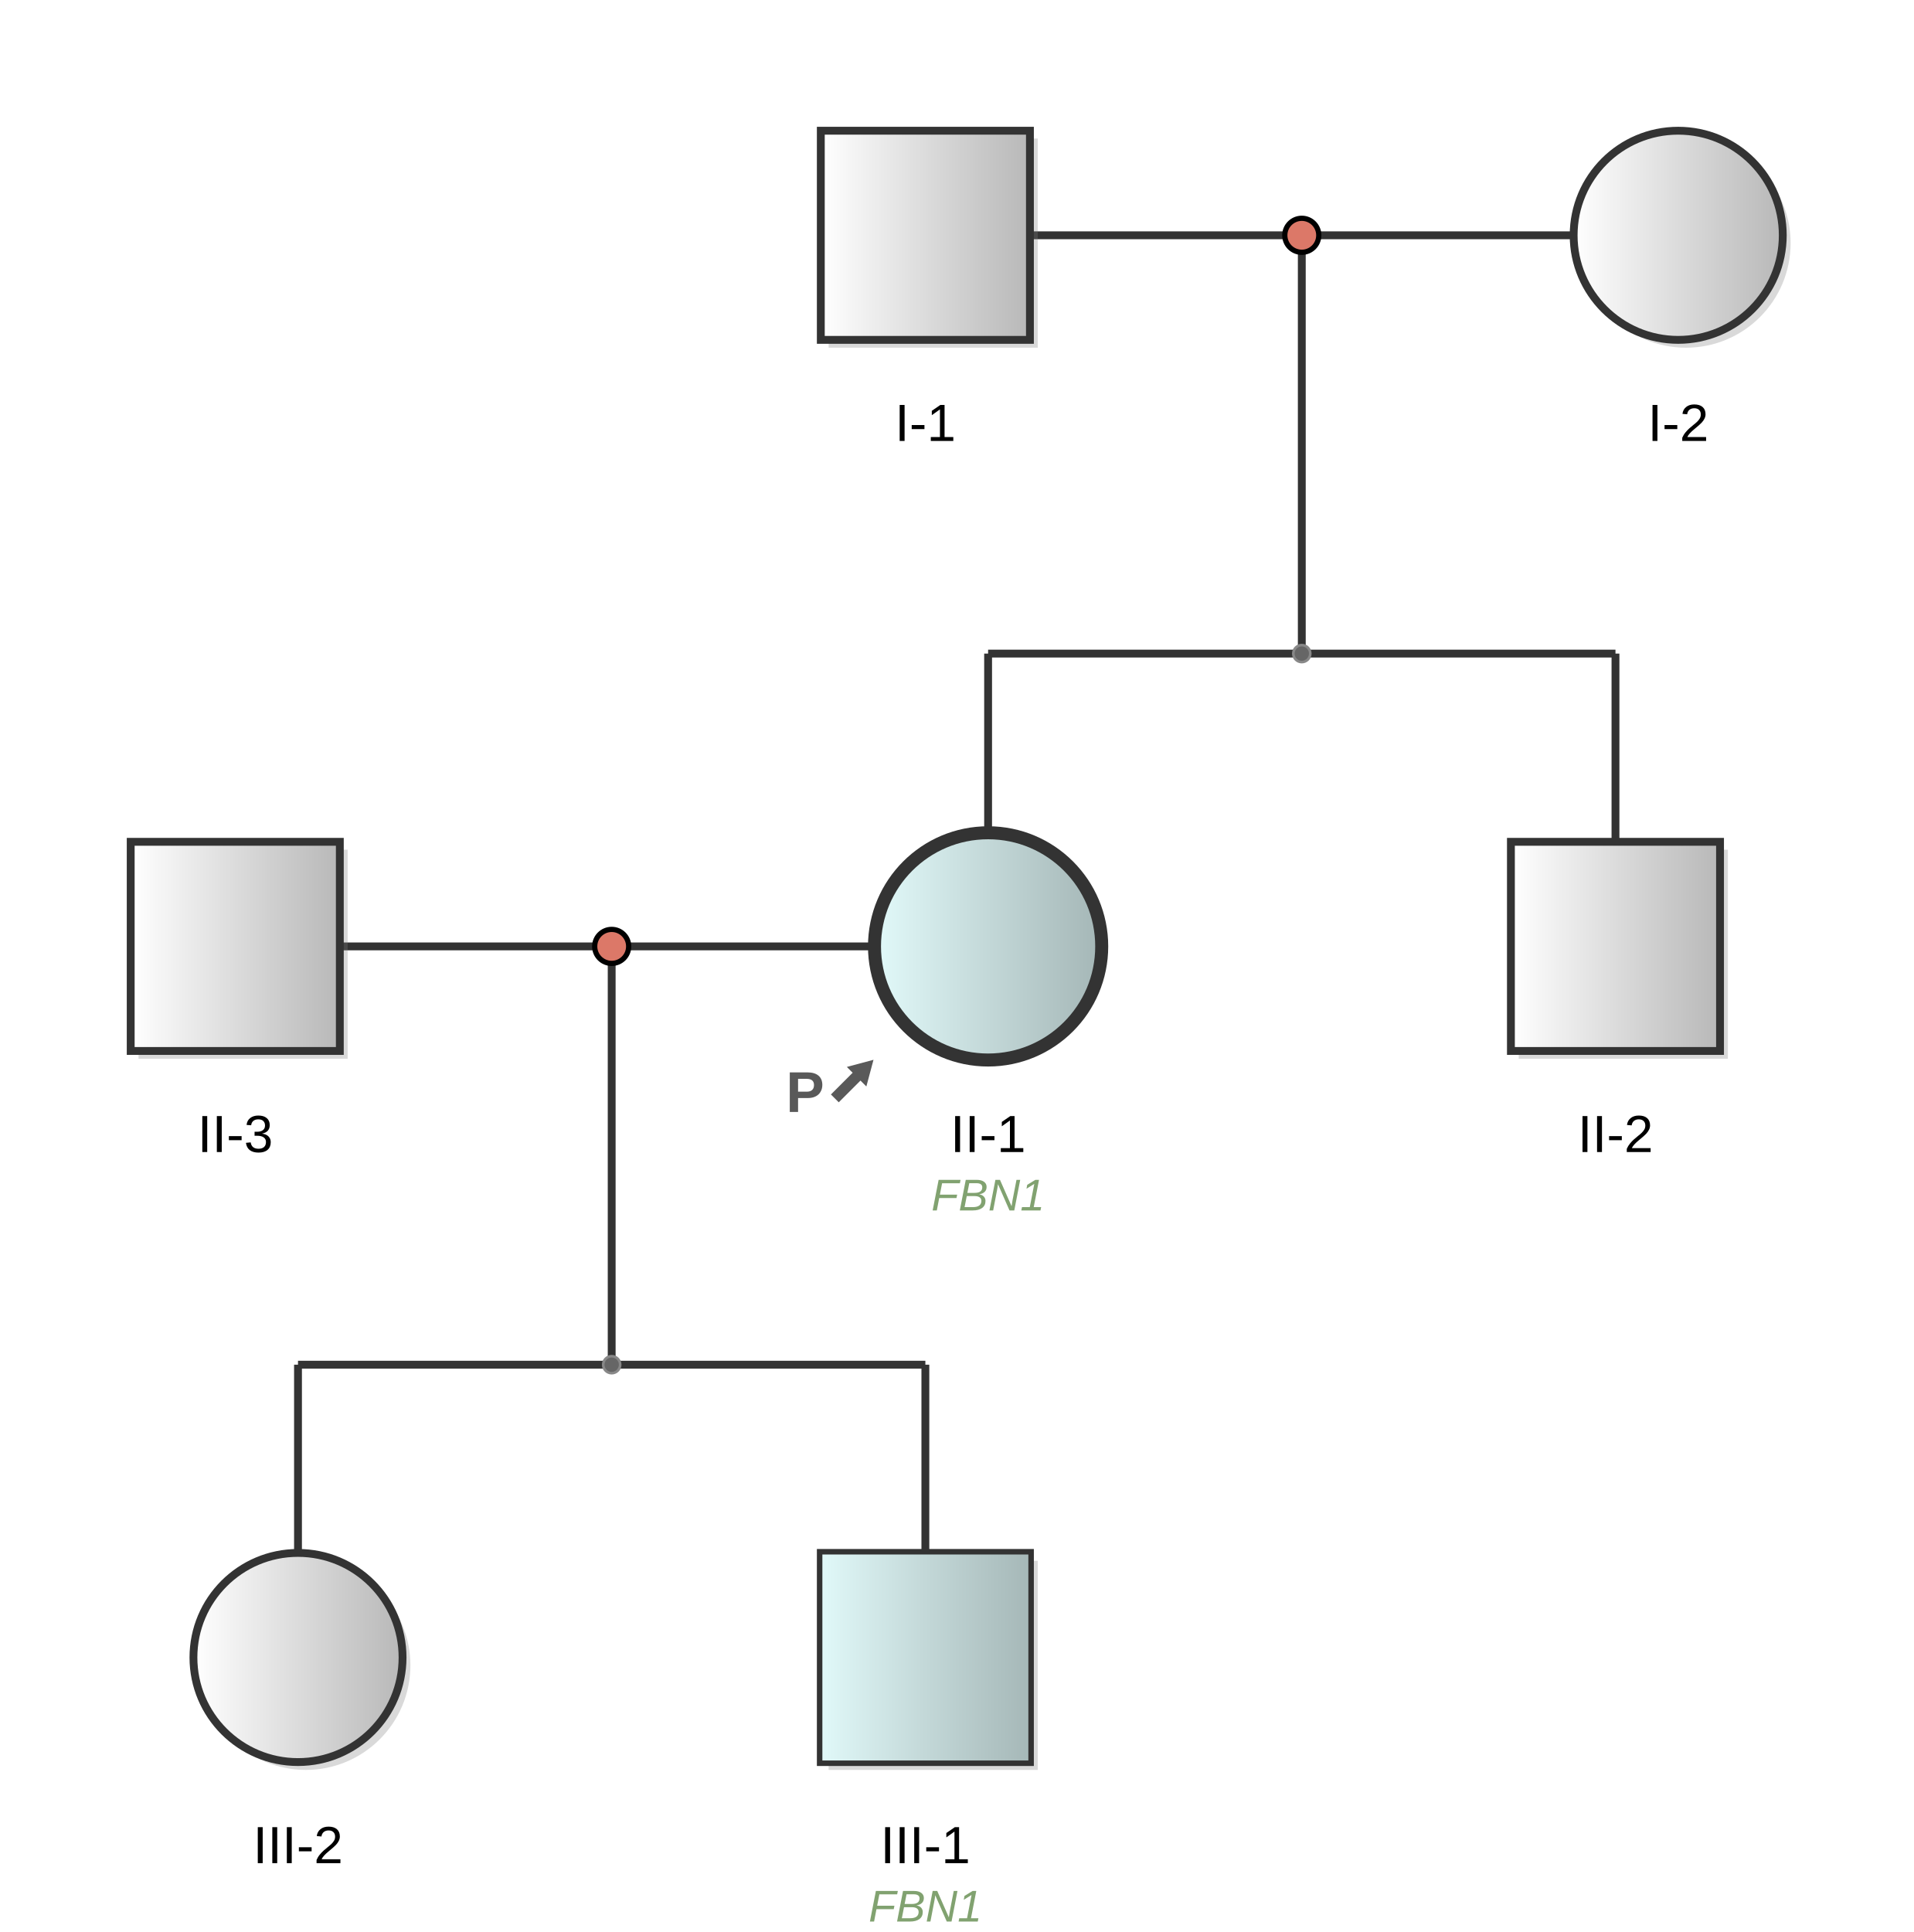
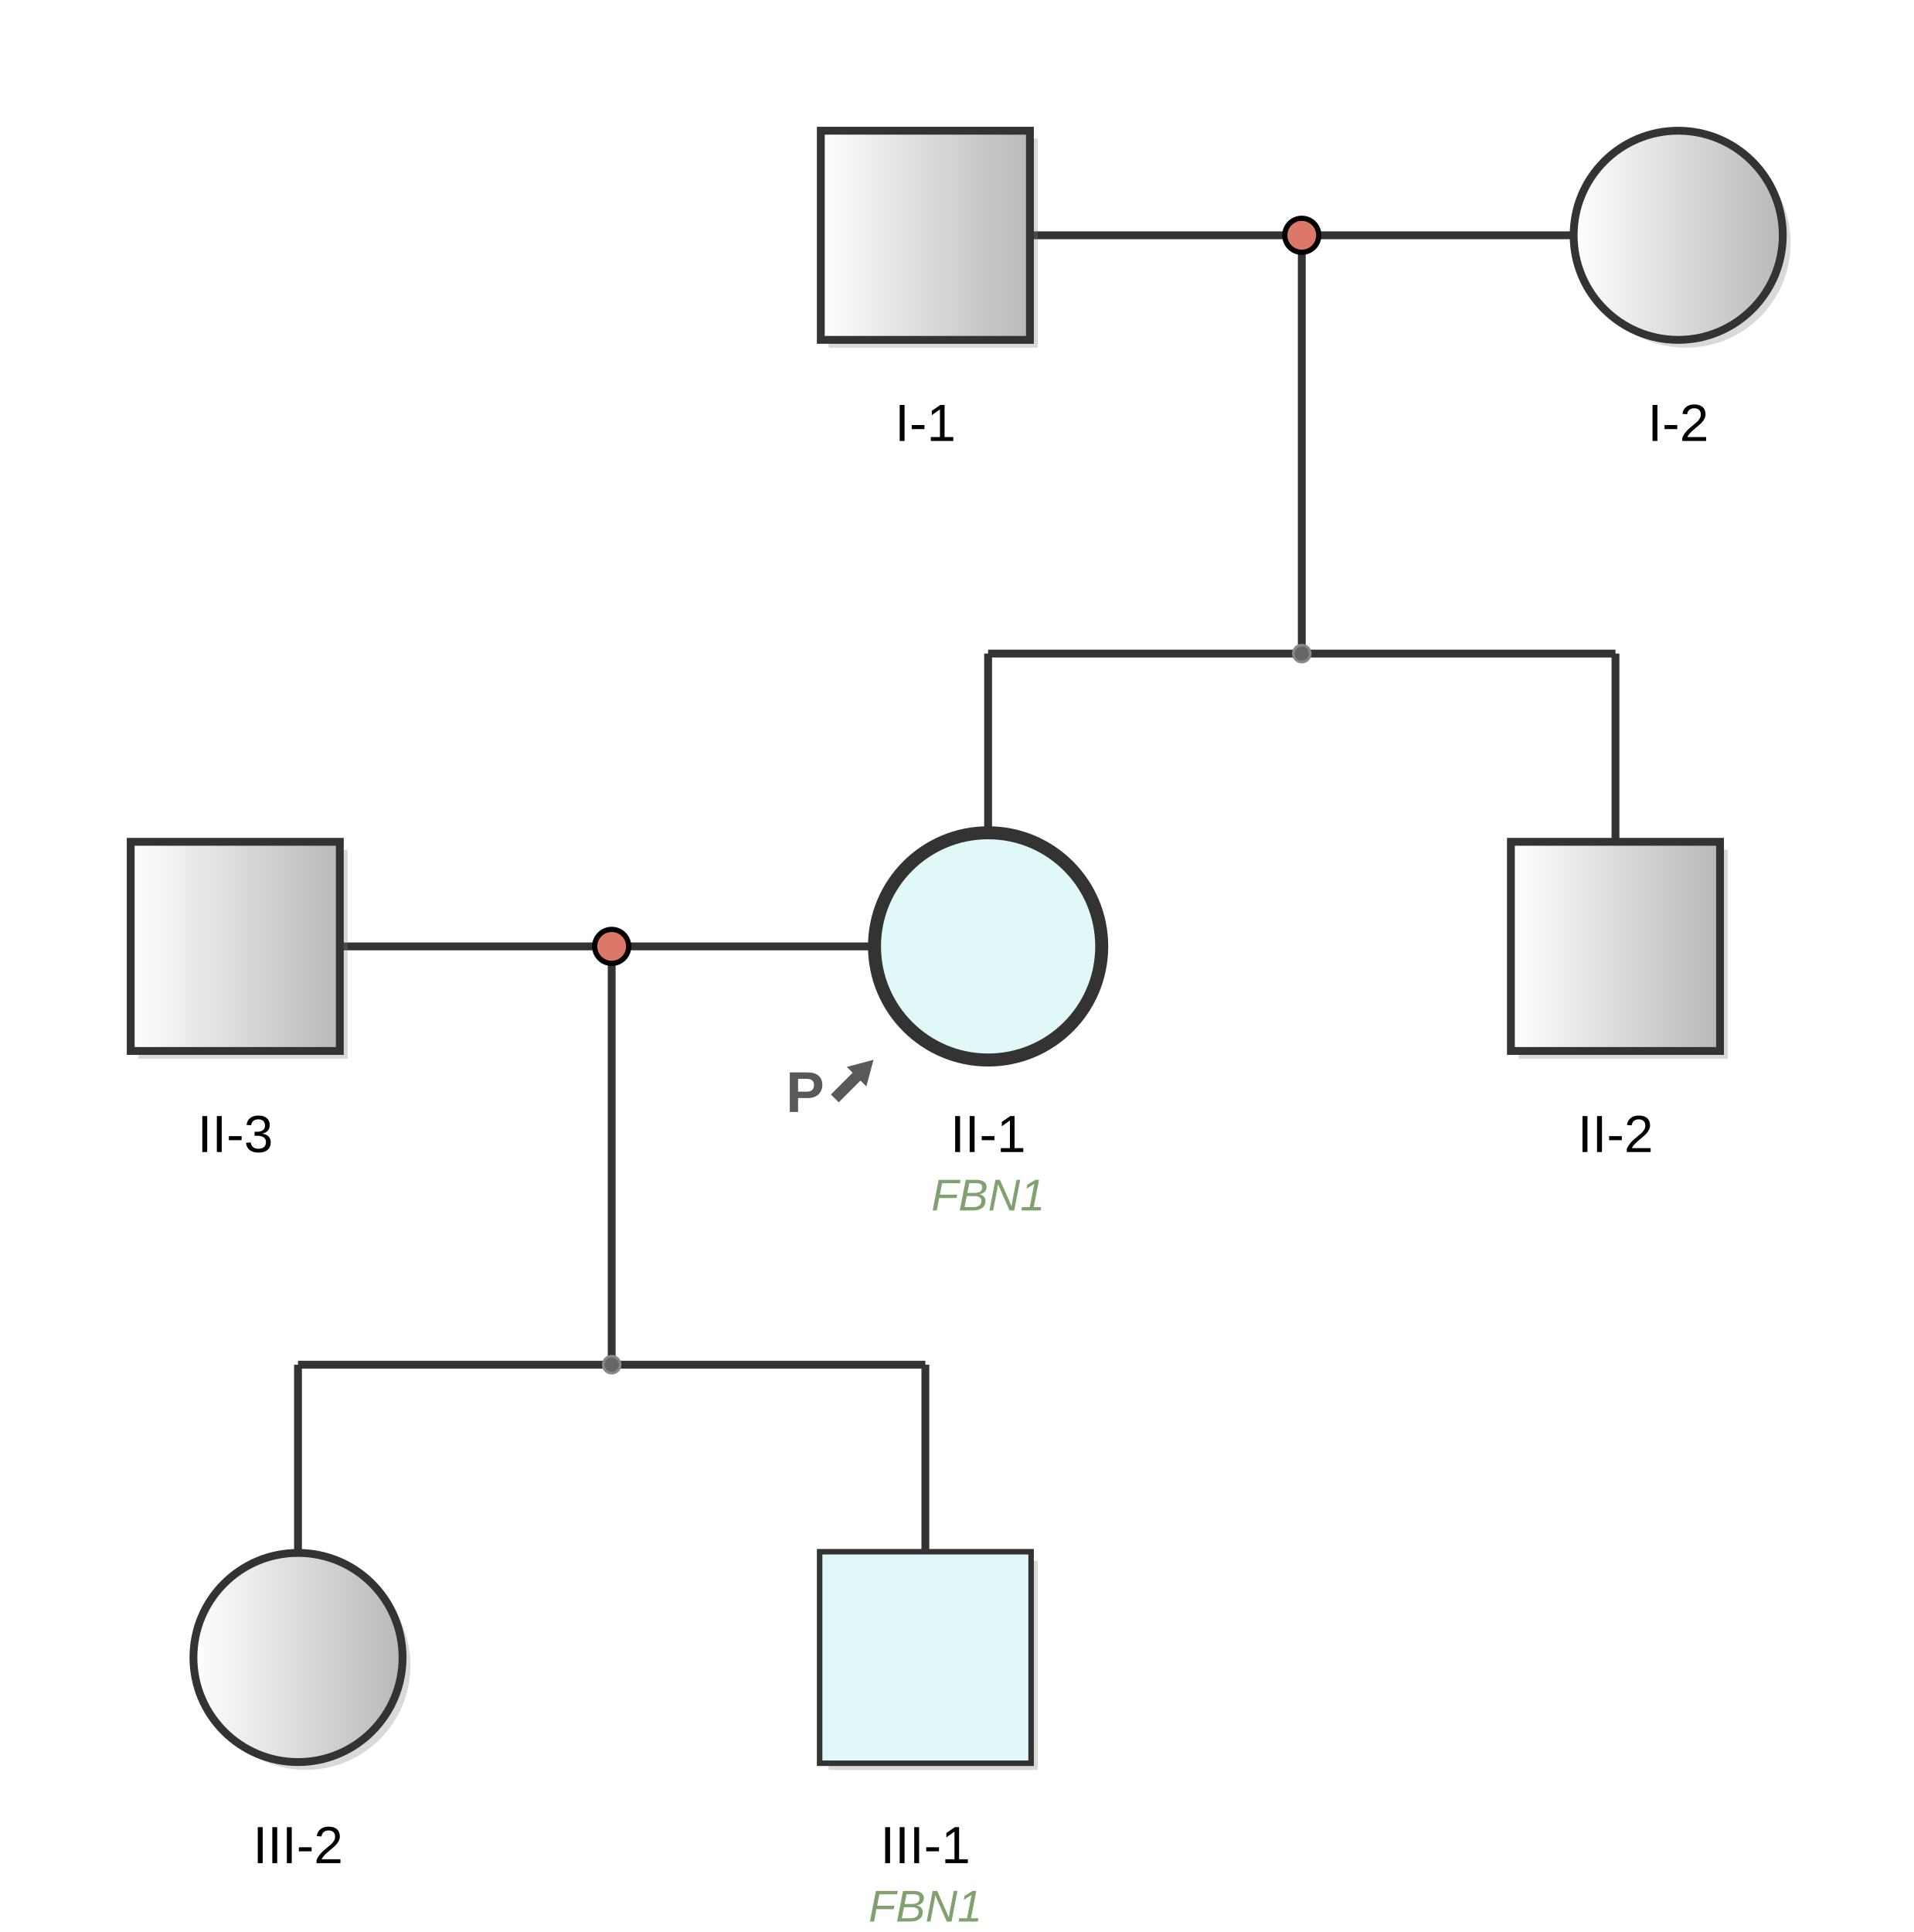
<svg xmlns="http://www.w3.org/2000/svg" version="1.1" style="overflow: hidden; position: relative; top: -0.781px;" viewBox="-30 -90 732 739" width="732" height="739" preserveAspectRatio="xMinYMin">
  <path fill="none" stroke="#333333" d="M204,272L204,432" stroke-width="3" style="-webkit-tap-highlight-color: rgba(0, 0, 0, 0);" />
  <path fill="none" stroke="#333333" d="M84,432L324,432" stroke-width="3" style="-webkit-tap-highlight-color: rgba(0, 0, 0, 0);" />
  <path fill="none" stroke="#333333" d="M324,432L324,544" stroke-width="3" style="-webkit-tap-highlight-color: rgba(0, 0, 0, 0);" />
  <path fill="none" stroke="#333333" d="M84,432L84,544" stroke-width="3" style="-webkit-tap-highlight-color: rgba(0, 0, 0, 0);" />
  <path fill="none" stroke="#333333" d="M60,272L204,272" stroke-width="3" style="-webkit-tap-highlight-color: rgba(0, 0, 0, 0);" />
  <path fill="none" stroke="#333333" d="M204,272L348,272" stroke-width="3" style="-webkit-tap-highlight-color: rgba(0, 0, 0, 0);" />
  <path fill="none" stroke="#333333" d="M468,0L468,160" stroke-width="3" style="-webkit-tap-highlight-color: rgba(0, 0, 0, 0);" />
  <path fill="none" stroke="#333333" d="M348,160L588,160" stroke-width="3" style="-webkit-tap-highlight-color: rgba(0, 0, 0, 0);" />
  <path fill="none" stroke="#333333" d="M588,160L588,272" stroke-width="3" style="-webkit-tap-highlight-color: rgba(0, 0, 0, 0);" />
  <path fill="none" stroke="#333333" d="M348,160L348,272" stroke-width="3" style="-webkit-tap-highlight-color: rgba(0, 0, 0, 0);" />
  <path fill="none" stroke="#333333" d="M468,0L612,0" stroke-width="3" style="-webkit-tap-highlight-color: rgba(0, 0, 0, 0);" />
  <path fill="none" stroke="#333333" d="M324,0L468,0" stroke-width="3" style="-webkit-tap-highlight-color: rgba(0, 0, 0, 0);" />
  <defs style="-webkit-tap-highlight-color: rgba(0, 0, 0, 0);">
-     <linearGradient id="ferhc0-_ffffff:0-_B8B8B8:100" x1="0" y1="0" x2="1" y2="0" gradientTransform="matrix(1,0,0,1,0,0)" style="-webkit-tap-highlight-color: rgba(0, 0, 0, 0);">
+     <linearGradient id="oqgrl0-_ffffff:0-_B8B8B8:100" x1="0" y1="0" x2="1" y2="0" gradientTransform="matrix(1,0,0,1,0,0)" style="-webkit-tap-highlight-color: rgba(0, 0, 0, 0);">
      <stop offset="0%" stop-color="#ffffff" stop-opacity="1" style="-webkit-tap-highlight-color: rgba(0, 0, 0, 0);" />
      <stop offset="100%" stop-color="#b8b8b8" stop-opacity="1" style="-webkit-tap-highlight-color: rgba(0, 0, 0, 0);" />
    </linearGradient>
-     <linearGradient id="3wni10-_ffffff:0-_B8B8B8:100" x1="0" y1="0" x2="1" y2="0" gradientTransform="matrix(1,0,0,1,0,0)" style="-webkit-tap-highlight-color: rgba(0, 0, 0, 0);">
+     <linearGradient id="h8dis0-_ffffff:0-_B8B8B8:100" x1="0" y1="0" x2="1" y2="0" gradientTransform="matrix(1,0,0,1,0,0)" style="-webkit-tap-highlight-color: rgba(0, 0, 0, 0);">
      <stop offset="0%" stop-color="#ffffff" stop-opacity="1" style="-webkit-tap-highlight-color: rgba(0, 0, 0, 0);" />
      <stop offset="100%" stop-color="#b8b8b8" stop-opacity="1" style="-webkit-tap-highlight-color: rgba(0, 0, 0, 0);" />
    </linearGradient>
-     <linearGradient id="hbknj0-_ffffff:0-_B8B8B8:100" x1="0" y1="0" x2="1" y2="0" gradientTransform="matrix(1,0,0,1,0,0)" style="-webkit-tap-highlight-color: rgba(0, 0, 0, 0);">
+     <linearGradient id="18pja0-_ffffff:0-_B8B8B8:100" x1="0" y1="0" x2="1" y2="0" gradientTransform="matrix(1,0,0,1,0,0)" style="-webkit-tap-highlight-color: rgba(0, 0, 0, 0);">
      <stop offset="0%" stop-color="#ffffff" stop-opacity="1" style="-webkit-tap-highlight-color: rgba(0, 0, 0, 0);" />
      <stop offset="100%" stop-color="#b8b8b8" stop-opacity="1" style="-webkit-tap-highlight-color: rgba(0, 0, 0, 0);" />
    </linearGradient>
-     <linearGradient id="aslim0-_ffffff:0-_B8B8B8:100" x1="0" y1="0" x2="1" y2="0" gradientTransform="matrix(1,0,0,1,0,0)" style="-webkit-tap-highlight-color: rgba(0, 0, 0, 0);">
+     <linearGradient id="hcggz0-_ffffff:0-_B8B8B8:100" x1="0" y1="0" x2="1" y2="0" gradientTransform="matrix(1,0,0,1,0,0)" style="-webkit-tap-highlight-color: rgba(0, 0, 0, 0);">
      <stop offset="0%" stop-color="#ffffff" stop-opacity="1" style="-webkit-tap-highlight-color: rgba(0, 0, 0, 0);" />
      <stop offset="100%" stop-color="#b8b8b8" stop-opacity="1" style="-webkit-tap-highlight-color: rgba(0, 0, 0, 0);" />
    </linearGradient>
-     <linearGradient id="unth10-_ffffff:0-_B8B8B8:100" x1="0" y1="0" x2="1" y2="0" gradientTransform="matrix(1,0,0,1,0,0)" style="-webkit-tap-highlight-color: rgba(0, 0, 0, 0);">
+     <linearGradient id="f221y0-_ffffff:0-_B8B8B8:100" x1="0" y1="0" x2="1" y2="0" gradientTransform="matrix(1,0,0,1,0,0)" style="-webkit-tap-highlight-color: rgba(0, 0, 0, 0);">
      <stop offset="0%" stop-color="#ffffff" stop-opacity="1" style="-webkit-tap-highlight-color: rgba(0, 0, 0, 0);" />
      <stop offset="100%" stop-color="#b8b8b8" stop-opacity="1" style="-webkit-tap-highlight-color: rgba(0, 0, 0, 0);" />
    </linearGradient>
-     <linearGradient id="fvzn90-_ffffff:0-_B8B8B8:100" x1="0" y1="0" x2="1" y2="0" gradientTransform="matrix(1,0,0,1,0,0)" style="-webkit-tap-highlight-color: rgba(0, 0, 0, 0);">
+     <linearGradient id="8ikte0-_ffffff:0-_B8B8B8:100" x1="0" y1="0" x2="1" y2="0" gradientTransform="matrix(1,0,0,1,0,0)" style="-webkit-tap-highlight-color: rgba(0, 0, 0, 0);">
      <stop offset="0%" stop-color="#ffffff" stop-opacity="1" style="-webkit-tap-highlight-color: rgba(0, 0, 0, 0);" />
      <stop offset="100%" stop-color="#b8b8b8" stop-opacity="1" style="-webkit-tap-highlight-color: rgba(0, 0, 0, 0);" />
    </linearGradient>
-     <linearGradient id="qutps0-_ffffff:0-_B8B8B8:100" x1="0" y1="0" x2="1" y2="0" gradientTransform="matrix(1,0,0,1,0,0)" style="-webkit-tap-highlight-color: rgba(0, 0, 0, 0);">
+     <linearGradient id="9hzrb0-_ffffff:0-_B8B8B8:100" x1="0" y1="0" x2="1" y2="0" gradientTransform="matrix(1,0,0,1,0,0)" style="-webkit-tap-highlight-color: rgba(0, 0, 0, 0);">
      <stop offset="0%" stop-color="#ffffff" stop-opacity="1" style="-webkit-tap-highlight-color: rgba(0, 0, 0, 0);" />
      <stop offset="100%" stop-color="#b8b8b8" stop-opacity="1" style="-webkit-tap-highlight-color: rgba(0, 0, 0, 0);" />
    </linearGradient>
-     <linearGradient id="9wcxw0-_ffffff:0-_B8B8B8:100" x1="0" y1="0" x2="1" y2="0" gradientTransform="matrix(1,0,0,1,0,0)" style="-webkit-tap-highlight-color: rgba(0, 0, 0, 0);">
+     <linearGradient id="urn6l0-_ffffff:0-_B8B8B8:100" x1="0" y1="0" x2="1" y2="0" gradientTransform="matrix(1,0,0,1,0,0)" style="-webkit-tap-highlight-color: rgba(0, 0, 0, 0);">
      <stop offset="0%" stop-color="#ffffff" stop-opacity="1" style="-webkit-tap-highlight-color: rgba(0, 0, 0, 0);" />
      <stop offset="100%" stop-color="#b8b8b8" stop-opacity="1" style="-webkit-tap-highlight-color: rgba(0, 0, 0, 0);" />
    </linearGradient>
-     <linearGradient id="fxeif180-_a6b8b8:0-_E0F8F8:100" x1="1" y1="1.2246467991473532e-16" x2="0" y2="0" gradientTransform="matrix(1,0,0,1,0,0)" style="-webkit-tap-highlight-color: rgba(0, 0, 0, 0);">
-       <stop offset="0%" stop-color="#a6b8b8" stop-opacity="1" style="-webkit-tap-highlight-color: rgba(0, 0, 0, 0);" />
-       <stop offset="100%" stop-color="#e0f8f8" stop-opacity="1" style="-webkit-tap-highlight-color: rgba(0, 0, 0, 0);" />
-     </linearGradient>
-     <linearGradient id="jtau90-_ffffff:0-_B8B8B8:100" x1="0" y1="0" x2="1" y2="0" gradientTransform="matrix(1,0,0,1,0,0)" style="-webkit-tap-highlight-color: rgba(0, 0, 0, 0);">
+     <linearGradient id="yhoa20-_ffffff:0-_B8B8B8:100" x1="0" y1="0" x2="1" y2="0" gradientTransform="matrix(1,0,0,1,0,0)" style="-webkit-tap-highlight-color: rgba(0, 0, 0, 0);">
      <stop offset="0%" stop-color="#ffffff" stop-opacity="1" style="-webkit-tap-highlight-color: rgba(0, 0, 0, 0);" />
      <stop offset="100%" stop-color="#b8b8b8" stop-opacity="1" style="-webkit-tap-highlight-color: rgba(0, 0, 0, 0);" />
    </linearGradient>
-     <linearGradient id="vac2c0-_ffffff:0-_B8B8B8:100" x1="0" y1="0" x2="1" y2="0" gradientTransform="matrix(1,0,0,1,0,0)" style="-webkit-tap-highlight-color: rgba(0, 0, 0, 0);">
+     <linearGradient id="tnc4l0-_ffffff:0-_B8B8B8:100" x1="0" y1="0" x2="1" y2="0" gradientTransform="matrix(1,0,0,1,0,0)" style="-webkit-tap-highlight-color: rgba(0, 0, 0, 0);">
      <stop offset="0%" stop-color="#ffffff" stop-opacity="1" style="-webkit-tap-highlight-color: rgba(0, 0, 0, 0);" />
      <stop offset="100%" stop-color="#b8b8b8" stop-opacity="1" style="-webkit-tap-highlight-color: rgba(0, 0, 0, 0);" />
    </linearGradient>
-     <linearGradient id="ct7aa0-_ffffff:0-_B8B8B8:100" x1="0" y1="0" x2="1" y2="0" gradientTransform="matrix(1,0,0,1,0,0)" style="-webkit-tap-highlight-color: rgba(0, 0, 0, 0);">
+     <linearGradient id="7cd3h0-_ffffff:0-_B8B8B8:100" x1="0" y1="0" x2="1" y2="0" gradientTransform="matrix(1,0,0,1,0,0)" style="-webkit-tap-highlight-color: rgba(0, 0, 0, 0);">
      <stop offset="0%" stop-color="#ffffff" stop-opacity="1" style="-webkit-tap-highlight-color: rgba(0, 0, 0, 0);" />
      <stop offset="100%" stop-color="#b8b8b8" stop-opacity="1" style="-webkit-tap-highlight-color: rgba(0, 0, 0, 0);" />
    </linearGradient>
-     <linearGradient id="nodda0-_ffffff:0-_B8B8B8:100" x1="0" y1="0" x2="1" y2="0" gradientTransform="matrix(1,0,0,1,0,0)" style="-webkit-tap-highlight-color: rgba(0, 0, 0, 0);">
+     <linearGradient id="uzj3a0-_ffffff:0-_B8B8B8:100" x1="0" y1="0" x2="1" y2="0" gradientTransform="matrix(1,0,0,1,0,0)" style="-webkit-tap-highlight-color: rgba(0, 0, 0, 0);">
      <stop offset="0%" stop-color="#ffffff" stop-opacity="1" style="-webkit-tap-highlight-color: rgba(0, 0, 0, 0);" />
      <stop offset="100%" stop-color="#b8b8b8" stop-opacity="1" style="-webkit-tap-highlight-color: rgba(0, 0, 0, 0);" />
    </linearGradient>
-     <linearGradient id="krwho180-_a6b8b8:0-_E0F8F8:100" x1="1" y1="1.2246467991473532e-16" x2="0" y2="0" gradientTransform="matrix(1,0,0,1,0,0)" style="-webkit-tap-highlight-color: rgba(0, 0, 0, 0);">
-       <stop offset="0%" stop-color="#a6b8b8" stop-opacity="1" style="-webkit-tap-highlight-color: rgba(0, 0, 0, 0);" />
-       <stop offset="100%" stop-color="#e0f8f8" stop-opacity="1" style="-webkit-tap-highlight-color: rgba(0, 0, 0, 0);" />
-     </linearGradient>
-     <linearGradient id="htnlc0-_ffffff:0-_B8B8B8:100" x1="0" y1="0" x2="1" y2="0" gradientTransform="matrix(1,0,0,1,0,0)" style="-webkit-tap-highlight-color: rgba(0, 0, 0, 0);">
+     <linearGradient id="gribu0-_ffffff:0-_B8B8B8:100" x1="0" y1="0" x2="1" y2="0" gradientTransform="matrix(1,0,0,1,0,0)" style="-webkit-tap-highlight-color: rgba(0, 0, 0, 0);">
      <stop offset="0%" stop-color="#ffffff" stop-opacity="1" style="-webkit-tap-highlight-color: rgba(0, 0, 0, 0);" />
      <stop offset="100%" stop-color="#b8b8b8" stop-opacity="1" style="-webkit-tap-highlight-color: rgba(0, 0, 0, 0);" />
    </linearGradient>
-     <linearGradient id="zkyi60-_ffffff:0-_B8B8B8:100" x1="0" y1="0" x2="1" y2="0" gradientTransform="matrix(1,0,0,1,0,0)" style="-webkit-tap-highlight-color: rgba(0, 0, 0, 0);">
+     <linearGradient id="aat6w0-_ffffff:0-_B8B8B8:100" x1="0" y1="0" x2="1" y2="0" gradientTransform="matrix(1,0,0,1,0,0)" style="-webkit-tap-highlight-color: rgba(0, 0, 0, 0);">
      <stop offset="0%" stop-color="#ffffff" stop-opacity="1" style="-webkit-tap-highlight-color: rgba(0, 0, 0, 0);" />
      <stop offset="100%" stop-color="#b8b8b8" stop-opacity="1" style="-webkit-tap-highlight-color: rgba(0, 0, 0, 0);" />
    </linearGradient>
  </defs>
  <rect x="234" y="-90" width="180" height="180" rx="5" ry="5" fill="#808080" stroke="none" opacity="0" fill-opacity="0.35" style="-webkit-tap-highlight-color: rgba(0, 0, 0, 0); opacity: 0; fill-opacity: 0.35;" />
  <rect x="284" y="-40" width="80" height="80" rx="0" ry="0" fill="#808080" stroke="none" opacity="0.3" fill-opacity="1" stroke-width="3" transform="matrix(1,0,0,1,3,3)" style="-webkit-tap-highlight-color: rgba(0, 0, 0, 0); opacity: 0.3; fill-opacity: 1;" />
-   <rect x="284" y="-40" width="80" height="80" rx="0" ry="0" fill="url('#ferhc0-_ffffff:0-_B8B8B8:100')" stroke="#333333" opacity="1" fill-opacity="1" stroke-width="3" style="-webkit-tap-highlight-color: rgba(0, 0, 0, 0); opacity: 1; fill-opacity: 1;" />
-   <text x="324" y="72" text-anchor="middle" font-family="Arial" font-size="20px" stroke="none" fill="#000000" style="-webkit-tap-highlight-color: rgba(0, 0, 0, 0); text-anchor: middle; font-family: Arial; font-size: 20px;" class="pii-name">
+   <rect x="284" y="-40" width="80" height="80" rx="0" ry="0" fill="url('#oqgrl0-_ffffff:0-_B8B8B8:100')" stroke="#333333" opacity="1" fill-opacity="1" stroke-width="3" style="-webkit-tap-highlight-color: rgba(0, 0, 0, 0); opacity: 1; fill-opacity: 1;" />
+   <text x="324" y="72" text-anchor="middle" font-family="Arial" font-size="20px" stroke="none" fill="#000000" style="-webkit-tap-highlight-color: rgba(0, 0, 0, 0); text-anchor: middle; font-family: Arial; font-size: 20px;" class="pii-name" transform="matrix(1,0,0,1,0,0)">
    <tspan dy="6.667" style="-webkit-tap-highlight-color: rgba(0, 0, 0, 0);">I-1</tspan>
  </text>
  <rect x="234" y="-90" width="180" height="180" rx="0" ry="0" fill="#008000" stroke="none" opacity="0" fill-opacity="0.35" transform="matrix(1,0,0,1,0,0)" style="-webkit-tap-highlight-color: rgba(0, 0, 0, 0); opacity: 0; fill-opacity: 0.35;" />
  <rect x="522" y="-90" width="180" height="180" rx="5" ry="5" fill="#808080" stroke="none" opacity="0" fill-opacity="0.35" style="-webkit-tap-highlight-color: rgba(0, 0, 0, 0); opacity: 0; fill-opacity: 0.35;" />
  <circle cx="612" cy="0" r="40" fill="#808080" stroke="none" opacity="0.3" fill-opacity="1" stroke-width="3" transform="matrix(1,0,0,1,3,3)" style="-webkit-tap-highlight-color: rgba(0, 0, 0, 0); opacity: 0.3; fill-opacity: 1;" />
-   <circle cx="612" cy="0" r="40" fill="url('#hbknj0-_ffffff:0-_B8B8B8:100')" stroke="#333333" opacity="1" fill-opacity="1" stroke-width="3" style="-webkit-tap-highlight-color: rgba(0, 0, 0, 0); opacity: 1; fill-opacity: 1;" />
-   <text x="612" y="72" text-anchor="middle" font-family="Arial" font-size="20px" stroke="none" fill="#000000" style="-webkit-tap-highlight-color: rgba(0, 0, 0, 0); text-anchor: middle; font-family: Arial; font-size: 20px;" class="pii-name">
+   <circle cx="612" cy="0" r="40" fill="url('#18pja0-_ffffff:0-_B8B8B8:100')" stroke="#333333" opacity="1" fill-opacity="1" stroke-width="3" style="-webkit-tap-highlight-color: rgba(0, 0, 0, 0); opacity: 1; fill-opacity: 1;" />
+   <text x="612" y="72" text-anchor="middle" font-family="Arial" font-size="20px" stroke="none" fill="#000000" style="-webkit-tap-highlight-color: rgba(0, 0, 0, 0); text-anchor: middle; font-family: Arial; font-size: 20px;" class="pii-name" transform="matrix(1,0,0,1,0,0)">
    <tspan dy="6.667" style="-webkit-tap-highlight-color: rgba(0, 0, 0, 0);">I-2</tspan>
  </text>
  <rect x="522" y="-90" width="180" height="180" rx="0" ry="0" fill="#008000" stroke="none" opacity="0" fill-opacity="0.35" transform="matrix(1,0,0,1,0,0)" style="-webkit-tap-highlight-color: rgba(0, 0, 0, 0); opacity: 0; fill-opacity: 0.35;" />
  <rect x="-30" y="182" width="180" height="180" rx="5" ry="5" fill="#808080" stroke="none" opacity="0" fill-opacity="0.35" style="-webkit-tap-highlight-color: rgba(0, 0, 0, 0); opacity: 0; fill-opacity: 0.35;" />
  <rect x="20" y="232" width="80" height="80" rx="0" ry="0" fill="#808080" stroke="none" opacity="0.3" fill-opacity="1" stroke-width="3" transform="matrix(1,0,0,1,3,3)" style="-webkit-tap-highlight-color: rgba(0, 0, 0, 0); opacity: 0.3; fill-opacity: 1;" />
-   <rect x="20" y="232" width="80" height="80" rx="0" ry="0" fill="url('#unth10-_ffffff:0-_B8B8B8:100')" stroke="#333333" opacity="1" fill-opacity="1" stroke-width="3" style="-webkit-tap-highlight-color: rgba(0, 0, 0, 0); opacity: 1; fill-opacity: 1;" />
-   <text x="60" y="344" text-anchor="middle" font-family="Arial" font-size="20px" stroke="none" fill="#000000" style="-webkit-tap-highlight-color: rgba(0, 0, 0, 0); text-anchor: middle; font-family: Arial; font-size: 20px;" class="pii-name">
+   <rect x="20" y="232" width="80" height="80" rx="0" ry="0" fill="url('#f221y0-_ffffff:0-_B8B8B8:100')" stroke="#333333" opacity="1" fill-opacity="1" stroke-width="3" style="-webkit-tap-highlight-color: rgba(0, 0, 0, 0); opacity: 1; fill-opacity: 1;" />
+   <text x="60" y="344" text-anchor="middle" font-family="Arial" font-size="20px" stroke="none" fill="#000000" style="-webkit-tap-highlight-color: rgba(0, 0, 0, 0); text-anchor: middle; font-family: Arial; font-size: 20px;" class="pii-name" transform="matrix(1,0,0,1,0,0)">
    <tspan dy="6.667" style="-webkit-tap-highlight-color: rgba(0, 0, 0, 0);">II-3</tspan>
  </text>
  <rect x="-30" y="182" width="180" height="180" rx="0" ry="0" fill="#008000" stroke="none" opacity="0" fill-opacity="0.35" transform="matrix(1,0,0,1,0,0)" style="-webkit-tap-highlight-color: rgba(0, 0, 0, 0); opacity: 0; fill-opacity: 0.35;" />
  <rect x="258" y="182" width="180" height="180" rx="5" ry="5" fill="#808080" stroke="none" opacity="0" fill-opacity="0.35" style="-webkit-tap-highlight-color: rgba(0, 0, 0, 0); opacity: 0; fill-opacity: 0.35;" />
  <circle cx="348" cy="272" r="40" fill="#808080" stroke="none" opacity="0.3" fill-opacity="1" stroke-width="3" transform="matrix(1,0,0,1,3,3)" style="-webkit-tap-highlight-color: rgba(0, 0, 0, 0); opacity: 0.3; fill-opacity: 1;" />
-   <circle cx="348" cy="272" r="40" fill="url('#qutps0-_ffffff:0-_B8B8B8:100')" stroke="#333333" opacity="1" fill-opacity="1" stroke-width="5.093" style="-webkit-tap-highlight-color: rgba(0, 0, 0, 0); opacity: 1; fill-opacity: 1;" transform="matrix(1.08,0,0,1.08,-27.84,-21.76)" />
+   <circle cx="348" cy="272" r="40" fill="url('#9hzrb0-_ffffff:0-_B8B8B8:100')" stroke="#333333" opacity="1" fill-opacity="1" stroke-width="5.093" style="-webkit-tap-highlight-color: rgba(0, 0, 0, 0); opacity: 1; fill-opacity: 1;" transform="matrix(1.08,0,0,1.08,-27.84,-21.76)" />
  <path fill="#595959" stroke="none" d="M9.183,25.332C9.183,25.332,0.87,33.642,0.87,33.642C0.87,33.642,3.867,36.639,3.867,36.639C3.867,36.639,12.177,28.327,12.177,28.327C12.177,28.327,14.425,30.575,14.425,30.575C14.425,30.575,17.158,20.376,17.158,20.376C17.158,20.376,6.96,23.109,6.96,23.109C6.96,23.109,9.183,25.332,9.183,25.331C9.183,25.332,9.183,25.332,9.183,25.332" opacity="1" transform="matrix(1,0,0,1,287,295)" style="-webkit-tap-highlight-color: rgba(0, 0, 0, 0); opacity: 1;" />
  <text x="278" y="328" text-anchor="middle" font-family="Arial" font-size="22px" stroke="none" fill="#595959" style="-webkit-tap-highlight-color: rgba(0, 0, 0, 0); text-anchor: middle; font-family: Arial; font-size: 22px; font-weight: bold;" font-weight="bold">
    <tspan dy="7.333" style="-webkit-tap-highlight-color: rgba(0, 0, 0, 0);">P</tspan>
  </text>
-   <circle cx="348" cy="272" r="39.4" fill="url('#fxeif180-_a6b8b8:0-_E0F8F8:100')" stroke="none" opacity="1" fill-opacity="1" stroke-width="0" transform="matrix(1.04,0,0,1.04,-13.92,-10.88)" style="-webkit-tap-highlight-color: rgba(0, 0, 0, 0); opacity: 1; fill-opacity: 1;" />
-   <text x="348" y="344" text-anchor="middle" font-family="Arial" font-size="20px" stroke="none" fill="#000000" style="-webkit-tap-highlight-color: rgba(0, 0, 0, 0); text-anchor: middle; font-family: Arial; font-size: 20px;" class="pii-name">
+   <circle cx="348" cy="272" r="39.4" fill="#e0f8f8" stroke="none" stroke-width="0" transform="matrix(1.04,0,0,1.04,-13.92,-10.88)" style="-webkit-tap-highlight-color: rgba(0, 0, 0, 0);" />
+   <text x="348" y="344" text-anchor="middle" font-family="Arial" font-size="20px" stroke="none" fill="#000000" style="-webkit-tap-highlight-color: rgba(0, 0, 0, 0); text-anchor: middle; font-family: Arial; font-size: 20px;" class="pii-name" transform="matrix(1,0,0,1,0,0)">
    <tspan dy="6.667" style="-webkit-tap-highlight-color: rgba(0, 0, 0, 0);">II-1</tspan>
  </text>
-   <text x="348" y="367" text-anchor="middle" font-family="Arial" font-size="17px" stroke="none" fill="#81a270" style="-webkit-tap-highlight-color: rgba(0, 0, 0, 0); text-anchor: middle; font-family: Arial; font-size: 17px; font-style: italic;" font-style="italic" class="gene-label">
+   <text x="348" y="367" text-anchor="middle" font-family="Arial" font-size="17px" stroke="none" fill="#81a270" style="-webkit-tap-highlight-color: rgba(0, 0, 0, 0); text-anchor: middle; font-family: Arial; font-size: 17px; font-style: italic;" font-style="italic" class="gene-label" transform="matrix(1,0,0,1,0,0)">
    <tspan dy="6" style="-webkit-tap-highlight-color: rgba(0, 0, 0, 0);">FBN1</tspan>
  </text>
  <rect x="258" y="182" width="180" height="180" rx="0" ry="0" fill="#008000" stroke="none" opacity="0" fill-opacity="0.35" transform="matrix(1,0,0,1,0,0)" style="-webkit-tap-highlight-color: rgba(0, 0, 0, 0); opacity: 0; fill-opacity: 0.35;" />
  <rect x="498" y="182" width="180" height="180" rx="5" ry="5" fill="#808080" stroke="none" opacity="0" fill-opacity="0.35" style="-webkit-tap-highlight-color: rgba(0, 0, 0, 0); opacity: 0; fill-opacity: 0.35;" />
  <rect x="548" y="232" width="80" height="80" rx="0" ry="0" fill="#808080" stroke="none" opacity="0.3" fill-opacity="1" stroke-width="3" transform="matrix(1,0,0,1,3,3)" style="-webkit-tap-highlight-color: rgba(0, 0, 0, 0); opacity: 0.3; fill-opacity: 1;" />
-   <rect x="548" y="232" width="80" height="80" rx="0" ry="0" fill="url('#jtau90-_ffffff:0-_B8B8B8:100')" stroke="#333333" opacity="1" fill-opacity="1" stroke-width="3" style="-webkit-tap-highlight-color: rgba(0, 0, 0, 0); opacity: 1; fill-opacity: 1;" />
-   <text x="588" y="344" text-anchor="middle" font-family="Arial" font-size="20px" stroke="none" fill="#000000" style="-webkit-tap-highlight-color: rgba(0, 0, 0, 0); text-anchor: middle; font-family: Arial; font-size: 20px;" class="pii-name">
+   <rect x="548" y="232" width="80" height="80" rx="0" ry="0" fill="url('#yhoa20-_ffffff:0-_B8B8B8:100')" stroke="#333333" opacity="1" fill-opacity="1" stroke-width="3" style="-webkit-tap-highlight-color: rgba(0, 0, 0, 0); opacity: 1; fill-opacity: 1;" />
+   <text x="588" y="344" text-anchor="middle" font-family="Arial" font-size="20px" stroke="none" fill="#000000" style="-webkit-tap-highlight-color: rgba(0, 0, 0, 0); text-anchor: middle; font-family: Arial; font-size: 20px;" class="pii-name" transform="matrix(1,0,0,1,0,0)">
    <tspan dy="6.667" style="-webkit-tap-highlight-color: rgba(0, 0, 0, 0);">II-2</tspan>
  </text>
  <rect x="498" y="182" width="180" height="180" rx="0" ry="0" fill="#008000" stroke="none" opacity="0" fill-opacity="0.35" transform="matrix(1,0,0,1,0,0)" style="-webkit-tap-highlight-color: rgba(0, 0, 0, 0); opacity: 0; fill-opacity: 0.35;" />
  <rect x="234" y="454" width="180" height="180" rx="5" ry="5" fill="#808080" stroke="none" opacity="0" fill-opacity="0.35" style="-webkit-tap-highlight-color: rgba(0, 0, 0, 0); opacity: 0; fill-opacity: 0.35;" />
  <rect x="284" y="504" width="80" height="80" rx="0" ry="0" fill="#808080" stroke="none" opacity="0.3" fill-opacity="1" stroke-width="3" transform="matrix(1,0,0,1,3,3)" style="-webkit-tap-highlight-color: rgba(0, 0, 0, 0); opacity: 0.3; fill-opacity: 1;" />
-   <rect x="284" y="504" width="80" height="80" rx="0" ry="0" fill="url('#ct7aa0-_ffffff:0-_B8B8B8:100')" stroke="#333333" opacity="1" fill-opacity="1" stroke-width="3" style="-webkit-tap-highlight-color: rgba(0, 0, 0, 0); opacity: 1; fill-opacity: 1;" />
-   <path fill="url('#krwho180-_a6b8b8:0-_E0F8F8:100')" stroke="none" d="M363.4,544L324,544L363.4,544L363.4,504.6L284.6,504.6L284.6,583.4L363.4,583.4L363.4,544Z" opacity="1" fill-opacity="1" stroke-width="0" style="-webkit-tap-highlight-color: rgba(0, 0, 0, 0); opacity: 1; fill-opacity: 1;" />
-   <text x="324" y="616" text-anchor="middle" font-family="Arial" font-size="20px" stroke="none" fill="#000000" style="-webkit-tap-highlight-color: rgba(0, 0, 0, 0); text-anchor: middle; font-family: Arial; font-size: 20px;" class="pii-name">
+   <rect x="284" y="504" width="80" height="80" rx="0" ry="0" fill="url('#7cd3h0-_ffffff:0-_B8B8B8:100')" stroke="#333333" opacity="1" fill-opacity="1" stroke-width="3" style="-webkit-tap-highlight-color: rgba(0, 0, 0, 0); opacity: 1; fill-opacity: 1;" />
+   <path fill="#e0f8f8" stroke="none" d="M363.4,544L324,544L363.4,544L363.4,504.6L284.6,504.6L284.6,583.4L363.4,583.4L363.4,544Z" stroke-width="0" style="-webkit-tap-highlight-color: rgba(0, 0, 0, 0);" />
+   <text x="324" y="616" text-anchor="middle" font-family="Arial" font-size="20px" stroke="none" fill="#000000" style="-webkit-tap-highlight-color: rgba(0, 0, 0, 0); text-anchor: middle; font-family: Arial; font-size: 20px;" class="pii-name" transform="matrix(1,0,0,1,0,0)">
    <tspan dy="6.667" style="-webkit-tap-highlight-color: rgba(0, 0, 0, 0);">III-1</tspan>
  </text>
-   <text x="324" y="639" text-anchor="middle" font-family="Arial" font-size="17px" stroke="none" fill="#81a270" style="-webkit-tap-highlight-color: rgba(0, 0, 0, 0); text-anchor: middle; font-family: Arial; font-size: 17px; font-style: italic;" font-style="italic" class="gene-label">
+   <text x="324" y="639" text-anchor="middle" font-family="Arial" font-size="17px" stroke="none" fill="#81a270" style="-webkit-tap-highlight-color: rgba(0, 0, 0, 0); text-anchor: middle; font-family: Arial; font-size: 17px; font-style: italic;" font-style="italic" class="gene-label" transform="matrix(1,0,0,1,0,0)">
    <tspan dy="6" style="-webkit-tap-highlight-color: rgba(0, 0, 0, 0);">FBN1</tspan>
  </text>
  <rect x="234" y="454" width="180" height="180" rx="0" ry="0" fill="#008000" stroke="none" opacity="0" fill-opacity="0.35" transform="matrix(1,0,0,1,0,0)" style="-webkit-tap-highlight-color: rgba(0, 0, 0, 0); opacity: 0; fill-opacity: 0.35;" />
  <rect x="-6" y="454" width="180" height="180" rx="5" ry="5" fill="#808080" stroke="none" opacity="0" fill-opacity="0.35" style="-webkit-tap-highlight-color: rgba(0, 0, 0, 0); opacity: 0; fill-opacity: 0.35;" />
  <circle cx="84" cy="544" r="40" fill="#808080" stroke="none" opacity="0.3" fill-opacity="1" stroke-width="3" transform="matrix(1,0,0,1,3,3)" style="-webkit-tap-highlight-color: rgba(0, 0, 0, 0); opacity: 0.3; fill-opacity: 1;" />
-   <circle cx="84" cy="544" r="40" fill="url('#htnlc0-_ffffff:0-_B8B8B8:100')" stroke="#333333" opacity="1" fill-opacity="1" stroke-width="3" style="-webkit-tap-highlight-color: rgba(0, 0, 0, 0); opacity: 1; fill-opacity: 1;" />
-   <text x="84" y="616" text-anchor="middle" font-family="Arial" font-size="20px" stroke="none" fill="#000000" style="-webkit-tap-highlight-color: rgba(0, 0, 0, 0); text-anchor: middle; font-family: Arial; font-size: 20px;" class="pii-name">
+   <circle cx="84" cy="544" r="40" fill="url('#gribu0-_ffffff:0-_B8B8B8:100')" stroke="#333333" opacity="1" fill-opacity="1" stroke-width="3" style="-webkit-tap-highlight-color: rgba(0, 0, 0, 0); opacity: 1; fill-opacity: 1;" />
+   <text x="84" y="616" text-anchor="middle" font-family="Arial" font-size="20px" stroke="none" fill="#000000" style="-webkit-tap-highlight-color: rgba(0, 0, 0, 0); text-anchor: middle; font-family: Arial; font-size: 20px;" class="pii-name" transform="matrix(1,0,0,1,0,0)">
    <tspan dy="6.667" style="-webkit-tap-highlight-color: rgba(0, 0, 0, 0);">III-2</tspan>
  </text>
  <rect x="-6" y="454" width="180" height="180" rx="0" ry="0" fill="#008000" stroke="none" opacity="0" fill-opacity="0.35" transform="matrix(1,0,0,1,0,0)" style="-webkit-tap-highlight-color: rgba(0, 0, 0, 0); opacity: 0; fill-opacity: 0.35;" />
  <rect x="442" y="-32" width="52" height="92" rx="5" ry="5" fill="#808080" stroke="none" opacity="0" fill-opacity="0.35" style="-webkit-tap-highlight-color: rgba(0, 0, 0, 0); opacity: 0; fill-opacity: 0.35;" />
  <circle cx="468" cy="0" r="6.5" fill="#dc7868" stroke="#000000" stroke-width="2" style="-webkit-tap-highlight-color: rgba(0, 0, 0, 0);" />
  <text x="468" y="-20" text-anchor="middle" font-family="Tahoma" font-size="14px" stroke="none" fill="#000000" style="-webkit-tap-highlight-color: rgba(0, 0, 0, 0); text-anchor: middle; font-family: Tahoma; font-size: 14px;">
    <tspan dy="-20" style="-webkit-tap-highlight-color: rgba(0, 0, 0, 0);" />
  </text>
  <rect x="442" y="-32" width="52" height="92" rx="0" ry="0" fill="#008000" stroke="none" opacity="0" fill-opacity="0.35" transform="matrix(1,0,0,1,0,0)" style="-webkit-tap-highlight-color: rgba(0, 0, 0, 0); opacity: 0; fill-opacity: 0.35;" />
  <circle cx="468" cy="160" r="3.25" fill="#666666" stroke="#888888" stroke-width="1" opacity="1" style="-webkit-tap-highlight-color: rgba(0, 0, 0, 0); opacity: 1;" />
  <rect x="178" y="240" width="52" height="92" rx="5" ry="5" fill="#808080" stroke="none" opacity="0" fill-opacity="0.35" style="-webkit-tap-highlight-color: rgba(0, 0, 0, 0); opacity: 0; fill-opacity: 0.35;" />
  <circle cx="204" cy="272" r="6.5" fill="#dc7868" stroke="#000000" stroke-width="2" style="-webkit-tap-highlight-color: rgba(0, 0, 0, 0);" />
  <text x="204" y="252" text-anchor="middle" font-family="Tahoma" font-size="14px" stroke="none" fill="#000000" style="-webkit-tap-highlight-color: rgba(0, 0, 0, 0); text-anchor: middle; font-family: Tahoma; font-size: 14px;">
    <tspan dy="252" style="-webkit-tap-highlight-color: rgba(0, 0, 0, 0);" />
  </text>
  <rect x="178" y="240" width="52" height="92" rx="0" ry="0" fill="#008000" stroke="none" opacity="0" fill-opacity="0.35" transform="matrix(1,0,0,1,0,0)" style="-webkit-tap-highlight-color: rgba(0, 0, 0, 0); opacity: 0; fill-opacity: 0.35;" />
  <circle cx="204" cy="432" r="3.25" fill="#666666" stroke="#888888" stroke-width="1" opacity="1" style="-webkit-tap-highlight-color: rgba(0, 0, 0, 0); opacity: 1;" />
</svg>
